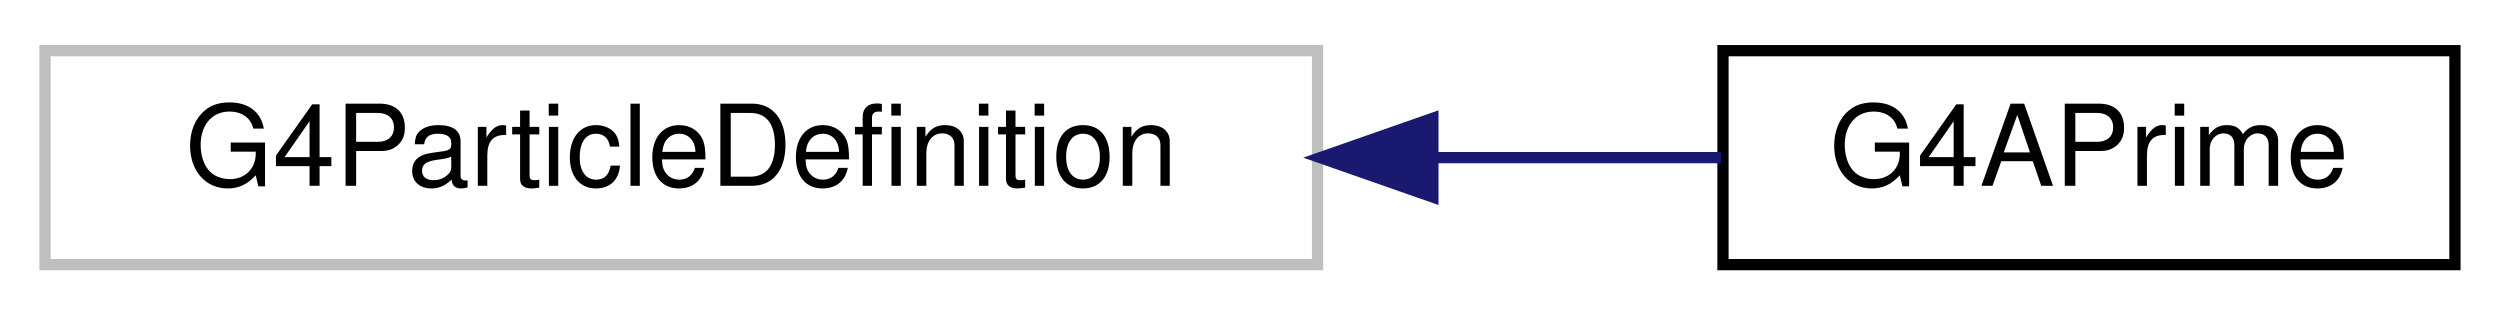
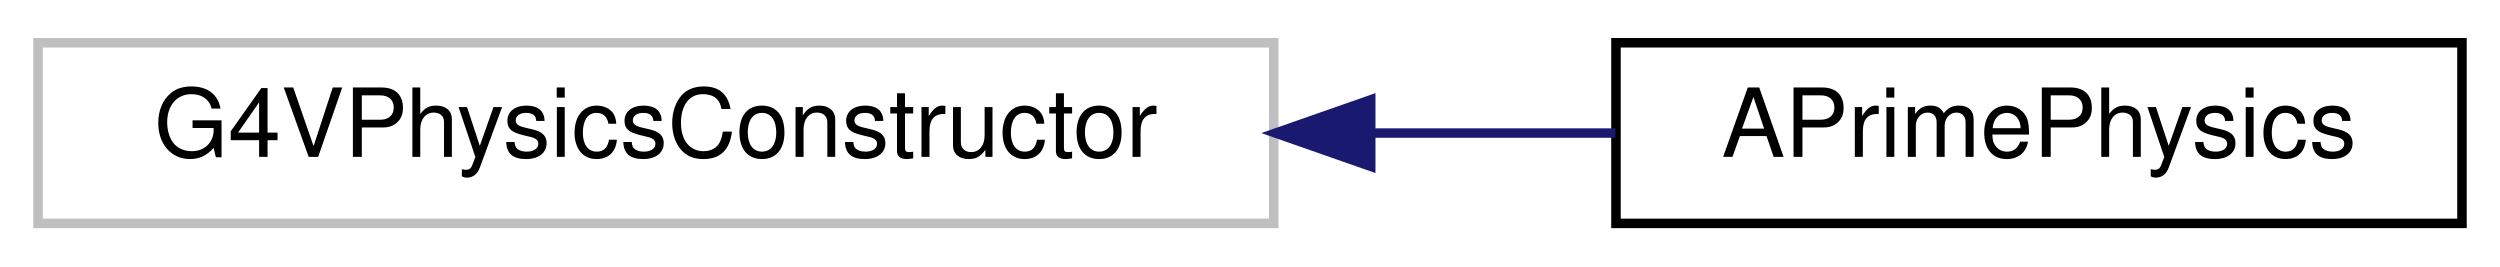
- <svg xmlns="http://www.w3.org/2000/svg" xmlns:xlink="http://www.w3.org/1999/xlink" width="222pt" height="28pt" viewBox="0.00 0.00 222.00 28.00">
+ <svg xmlns="http://www.w3.org/2000/svg" xmlns:xlink="http://www.w3.org/1999/xlink" width="263pt" height="28pt" viewBox="0.00 0.00 263.00 28.00">
  <g id="graph0" class="graph" transform="scale(1 1) rotate(0) translate(4 24)">
    <g id="node1" class="node">
      <g id="a_node1">
        <a xlink:title=" ">
-           <polygon fill="none" stroke="#bfbfbf" points="0,-0.5 0,-19.5 113,-19.5 113,-0.5 0,-0.5" />
-           <text text-anchor="middle" x="56.5" y="-7.5" font-family="Helvetica,sans-Serif" font-size="10.00">G4ParticleDefinition</text>
+           <polygon fill="none" stroke="#bfbfbf" points="0,-0.5 0,-19.5 130,-19.5 130,-0.5 0,-0.5" />
+           <text text-anchor="middle" x="65" y="-7.5" font-family="Helvetica,sans-Serif" font-size="10.00">G4VPhysicsConstructor</text>
        </a>
      </g>
    </g>
    <g id="node2" class="node">
      <g id="a_node2">
-         <a xlink:href="classG4APrime.html" target="_top" xlink:title=" ">
-           <polygon fill="none" stroke="black" points="149,-0.5 149,-19.5 214,-19.5 214,-0.5 149,-0.5" />
-           <text text-anchor="middle" x="181.5" y="-7.5" font-family="Helvetica,sans-Serif" font-size="10.00">G4APrime</text>
+         <a xlink:href="classAPrimePhysics.html" target="_top" xlink:title="basic physics constructor which simply creates the A' and the dark brem">
+           <polygon fill="none" stroke="black" points="166,-0.5 166,-19.5 255,-19.5 255,-0.5 166,-0.5" />
+           <text text-anchor="middle" x="210.5" y="-7.5" font-family="Helvetica,sans-Serif" font-size="10.00">APrimePhysics</text>
        </a>
      </g>
    </g>
    <g id="edge1" class="edge">
-       <path fill="none" stroke="midnightblue" d="M123.28,-10C132.16,-10 140.93,-10 148.82,-10" />
-       <polygon fill="midnightblue" stroke="midnightblue" points="123.24,-6.5 113.24,-10 123.24,-13.5 123.24,-6.5" />
+       <path fill="none" stroke="midnightblue" d="M140.43,-10C149.16,-10 157.83,-10 165.94,-10" />
+       <polygon fill="midnightblue" stroke="midnightblue" points="140.2,-6.5 130.2,-10 140.2,-13.5 140.2,-6.5" />
    </g>
  </g>
</svg>
